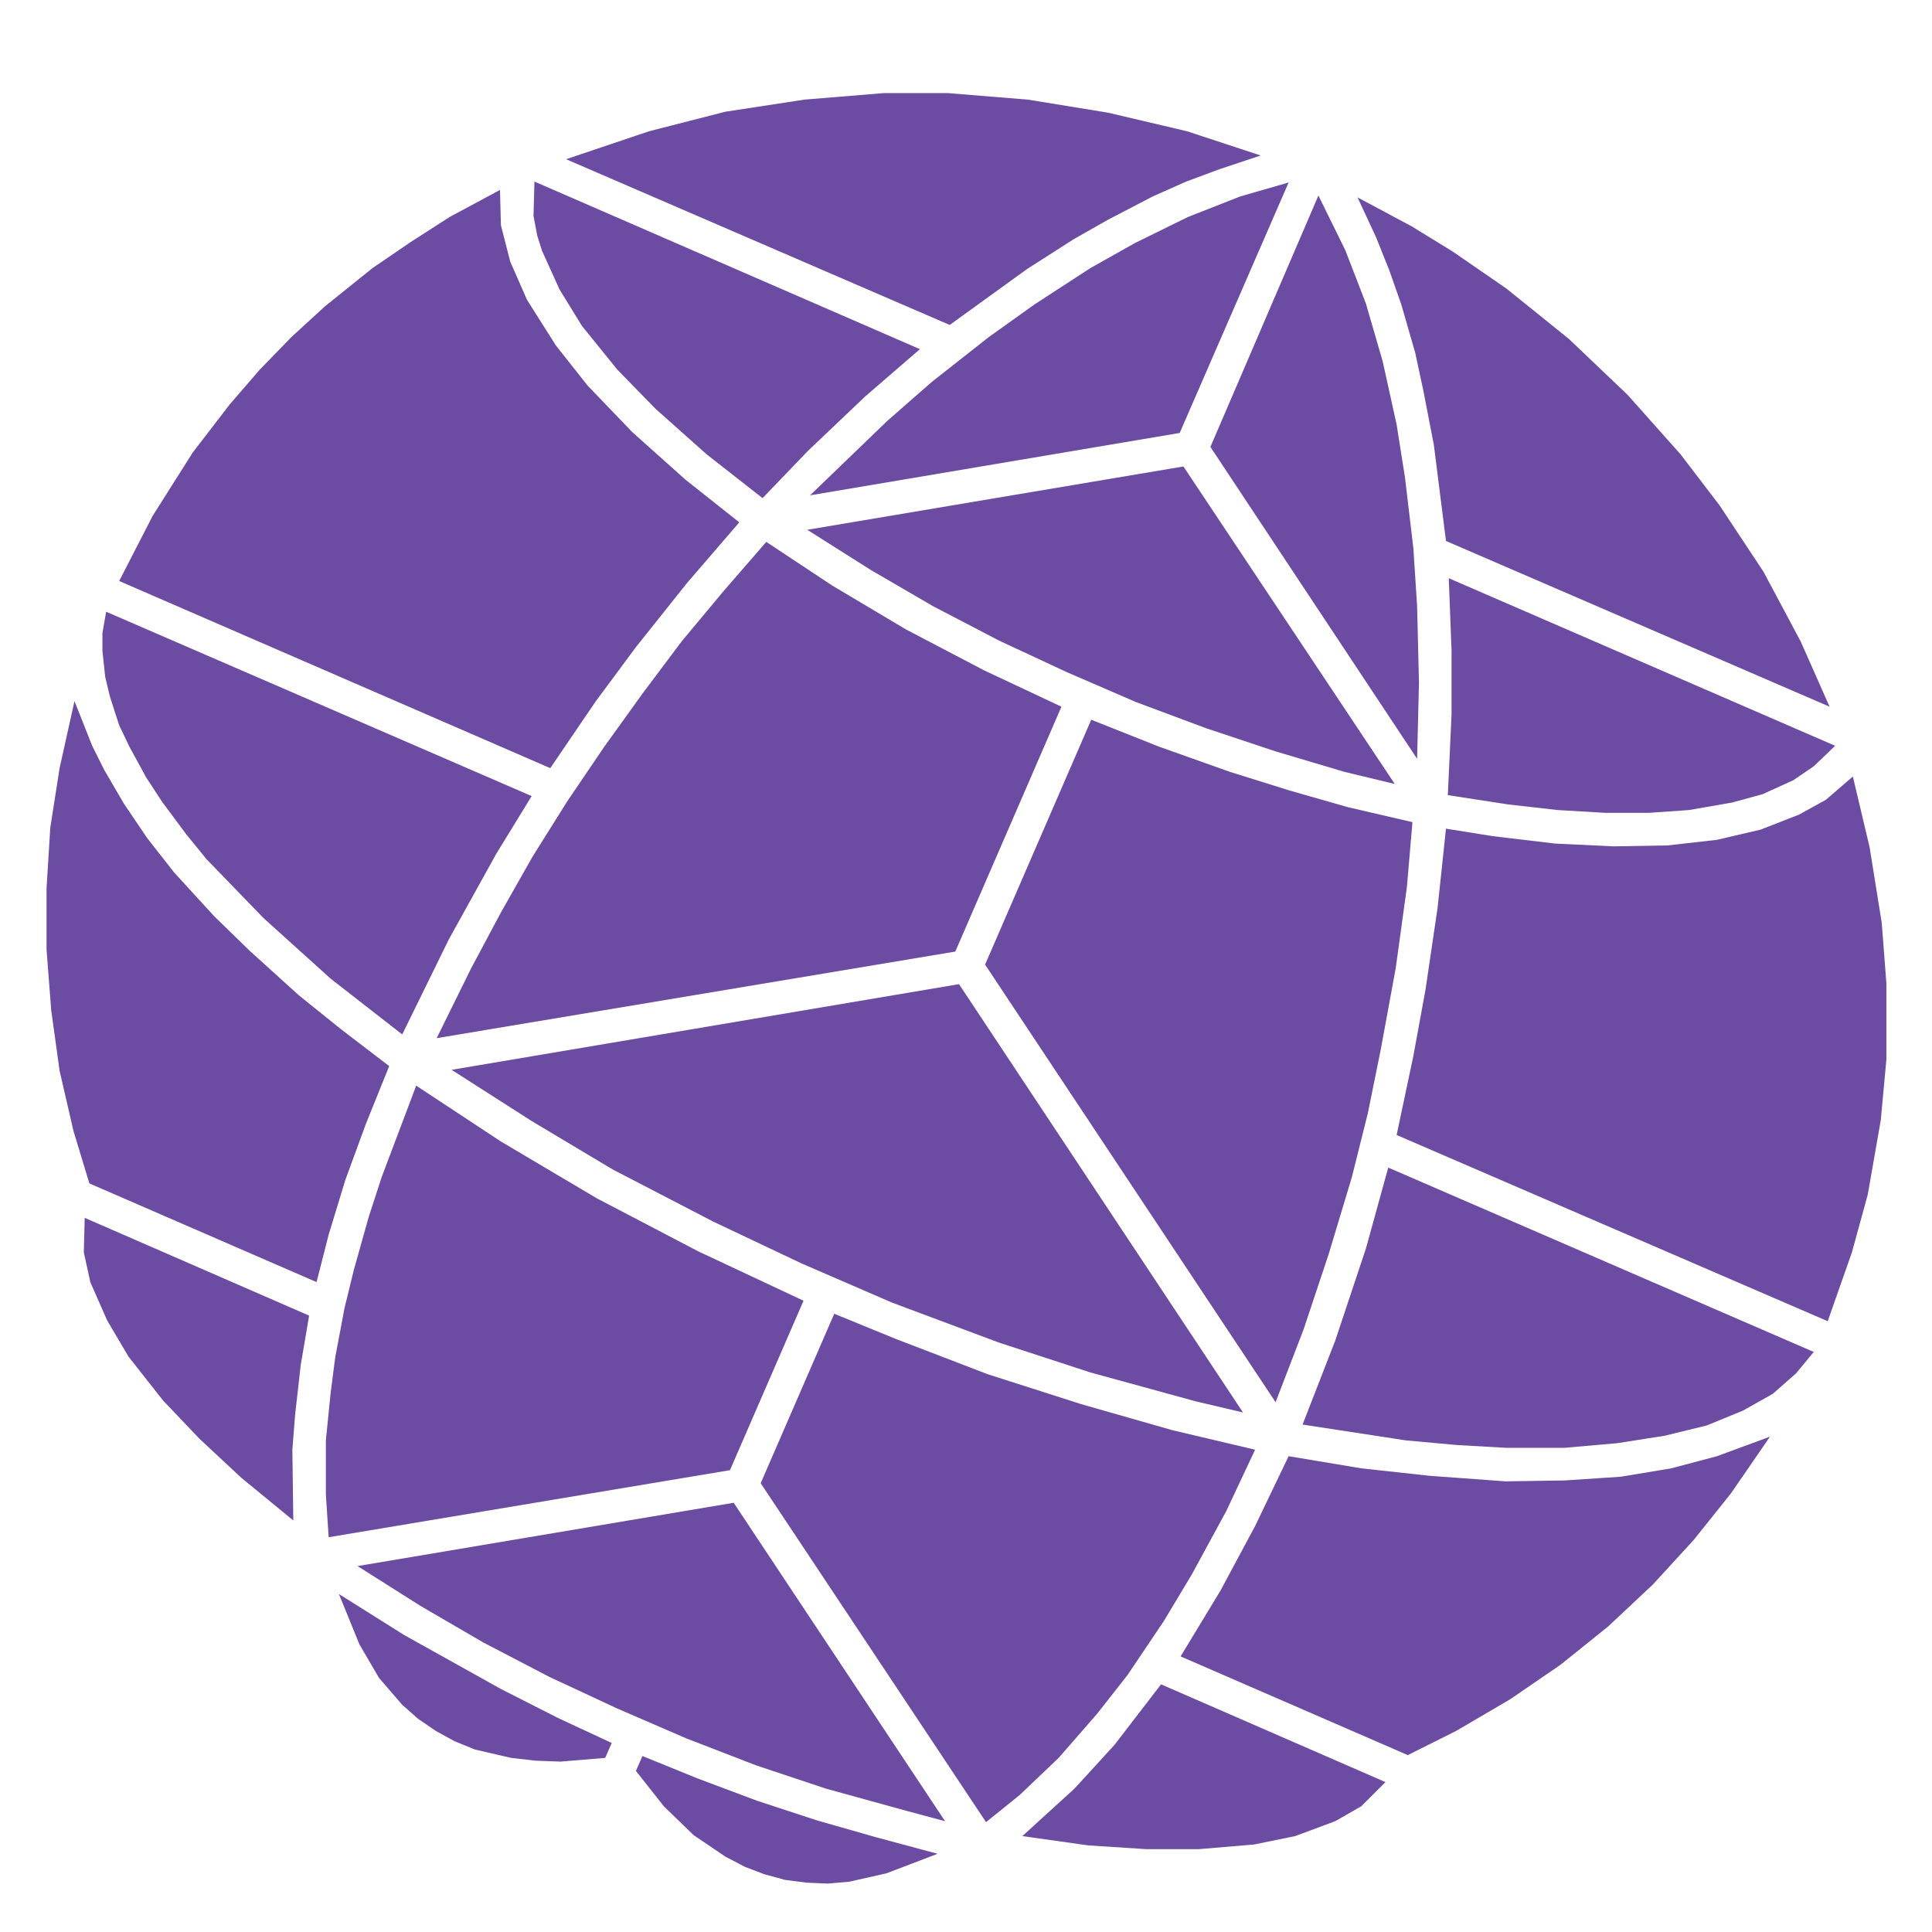
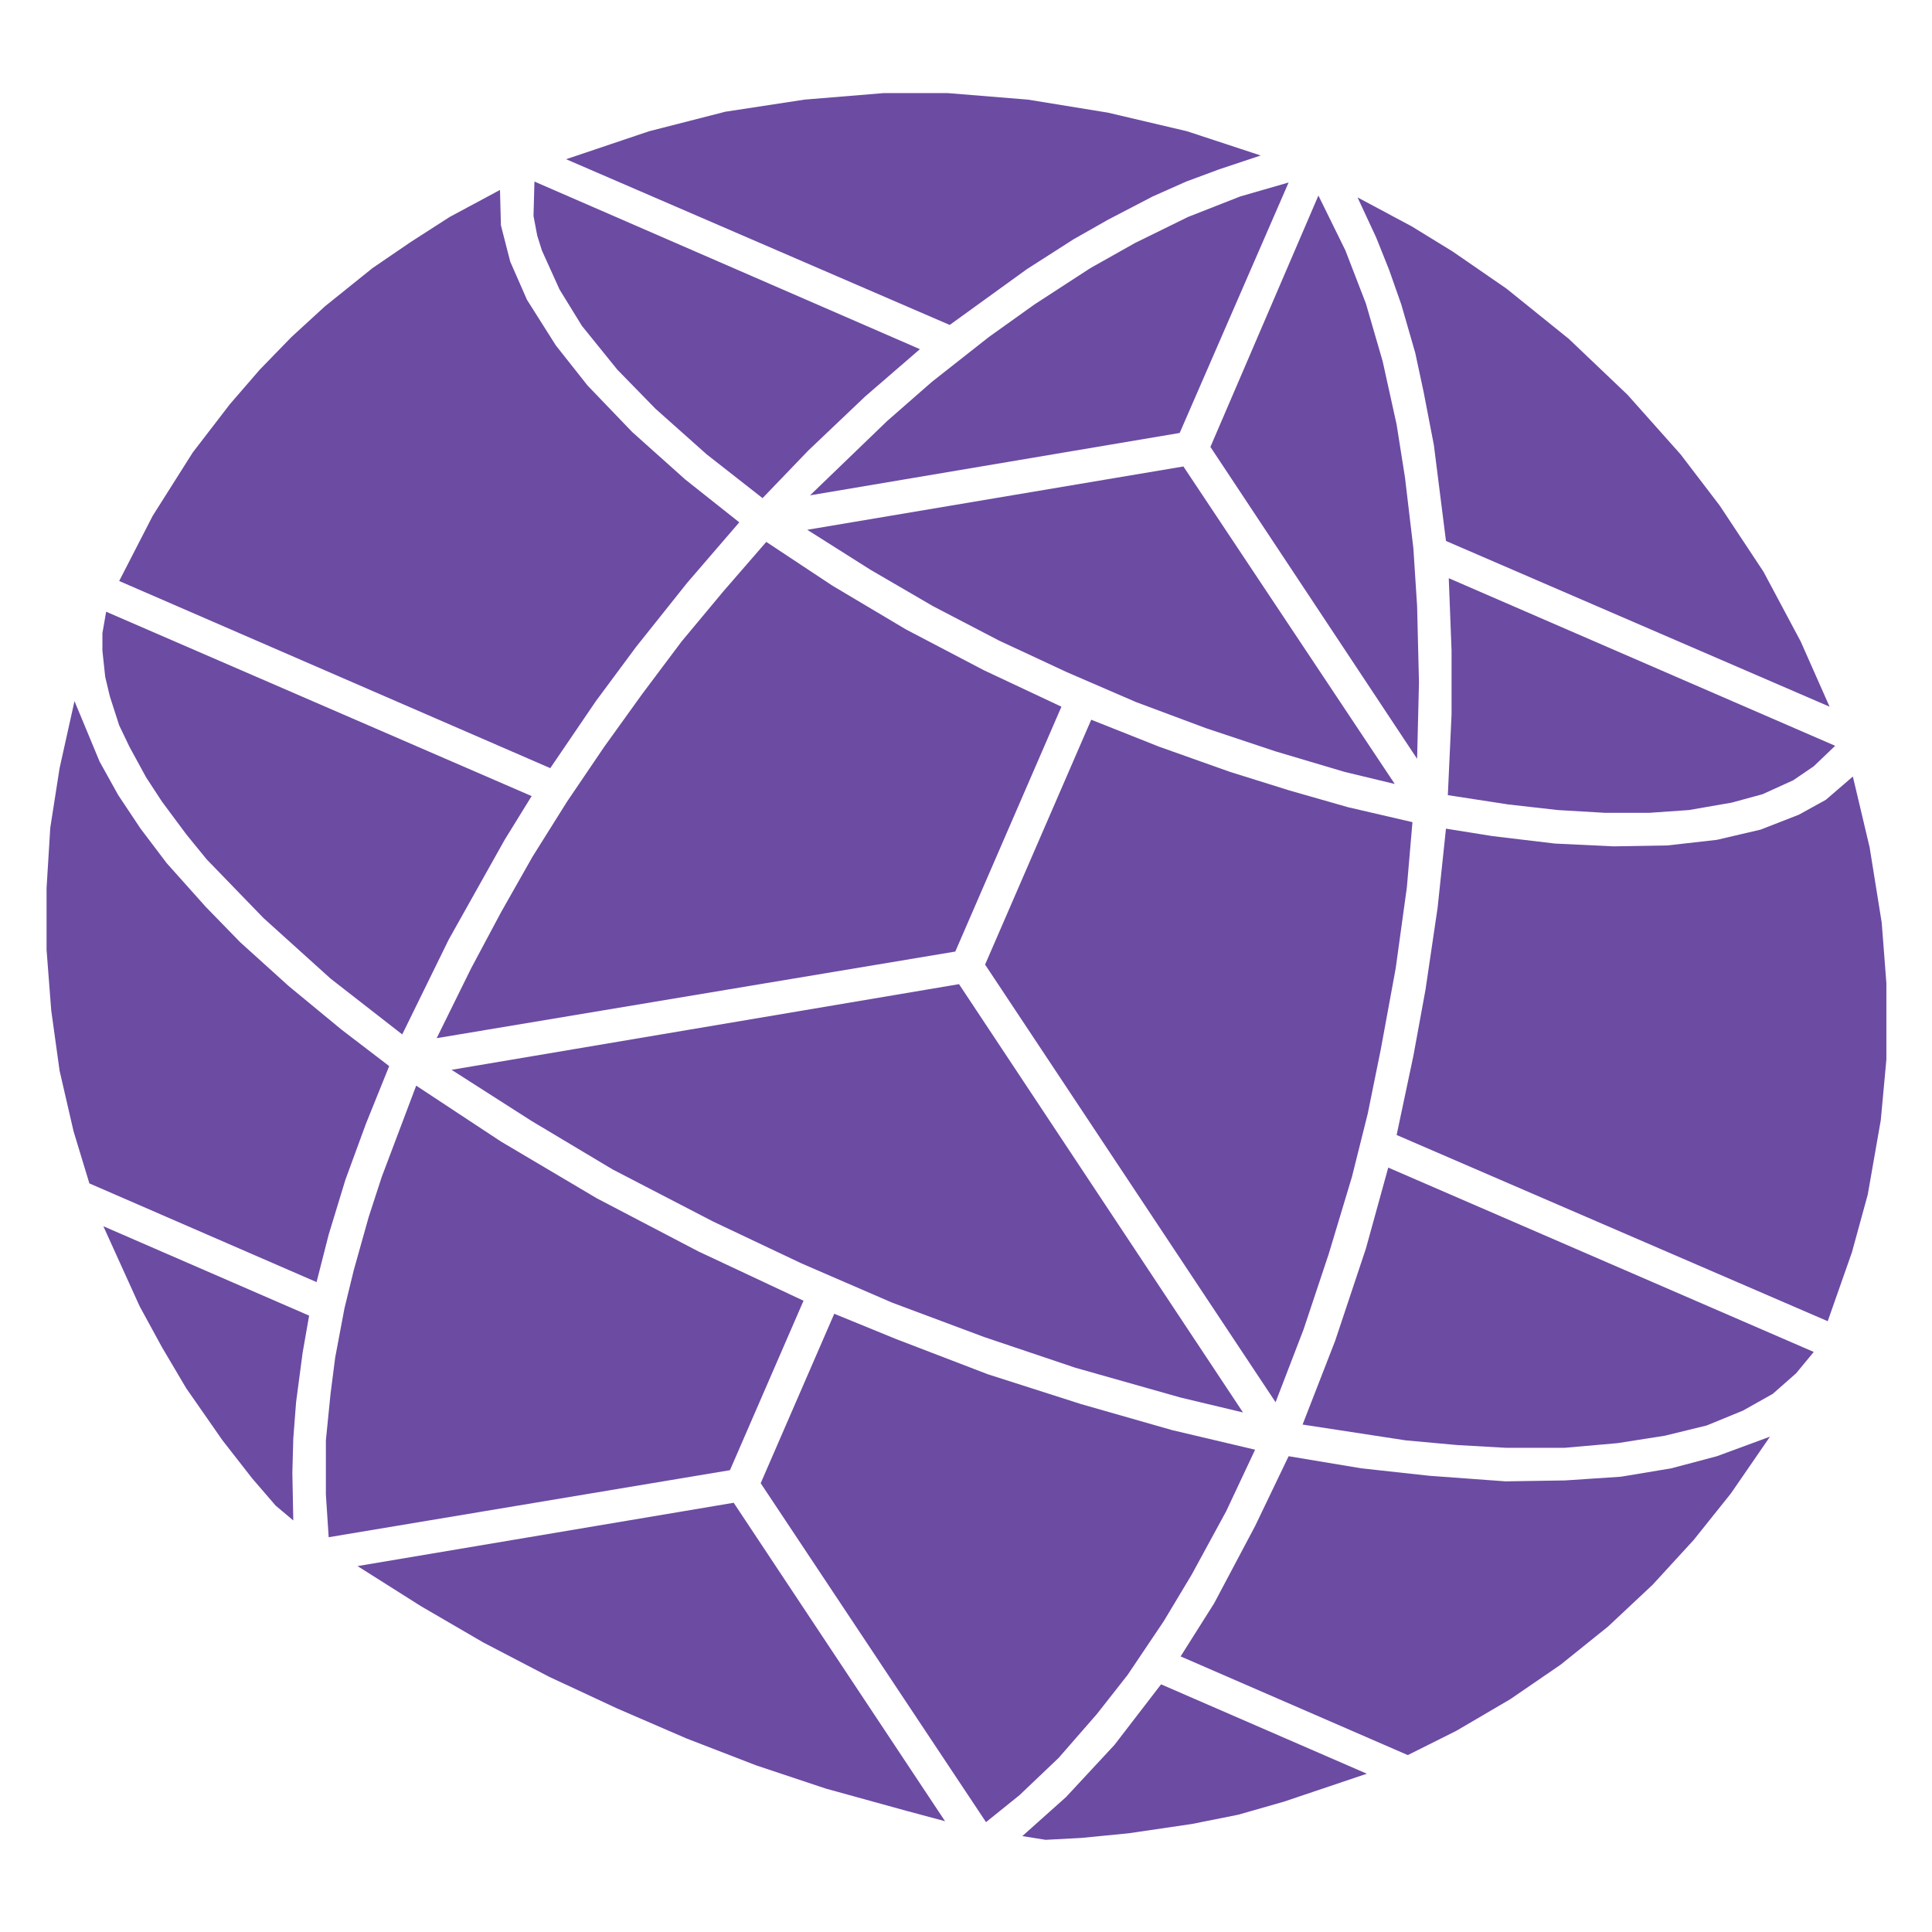
<svg xmlns="http://www.w3.org/2000/svg" viewBox="-1.038 -1.038 2.075 2.075" role="img" aria-label="EARF globe, discs, haze">
-   <path d="M-0.289 0.872L-0.225 0.896L-0.161 0.917L-0.098 0.935L-0.031 0.953L-0.086 0.974L-0.126 0.983L-0.149 0.985L-0.172 0.984L-0.195 0.981L-0.217 0.975L-0.238 0.967L-0.259 0.956L-0.293 0.933L-0.325 0.902L-0.355 0.864L-0.348 0.848L-0.289 0.872Z M-0.604 0.718L-0.500 0.776L-0.439 0.807L-0.381 0.834L-0.388 0.850L-0.436 0.854L-0.463 0.853L-0.489 0.850L-0.528 0.841L-0.550 0.832L-0.570 0.821L-0.589 0.808L-0.606 0.793L-0.631 0.764L-0.652 0.728L-0.674 0.674L-0.604 0.718Z M-0.064 0.907L-0.151 0.883L-0.226 0.858L-0.301 0.829L-0.375 0.797L-0.448 0.763L-0.519 0.726L-0.586 0.687L-0.654 0.644L-0.250 0.576L-0.023 0.918L-0.064 0.907Z M-0.715 0.428L-0.721 0.481L-0.724 0.519L-0.723 0.595L-0.779 0.549L-0.824 0.507L-0.863 0.466L-0.900 0.419L-0.923 0.380L-0.941 0.339L-0.948 0.307L-0.947 0.270L-0.706 0.375L-0.715 0.428Z M-0.688 0.509L-0.683 0.459L-0.678 0.420L-0.668 0.367L-0.658 0.326L-0.642 0.269L-0.628 0.226L-0.591 0.128L-0.500 0.188L-0.397 0.249L-0.288 0.306L-0.175 0.359L-0.254 0.541L-0.685 0.613L-0.688 0.567L-0.688 0.509Z M0.246 0.467L0.133 0.436L0.035 0.404L-0.080 0.361L-0.177 0.319L-0.272 0.274L-0.380 0.218L-0.467 0.166L-0.553 0.111L-0.008 0.019L0.297 0.479L0.246 0.467Z M-0.926 -0.211L-0.905 -0.175L-0.880 -0.138L-0.851 -0.101L-0.808 -0.054L-0.770 -0.017L-0.717 0.031L-0.671 0.068L-0.620 0.107L-0.645 0.169L-0.667 0.229L-0.685 0.288L-0.698 0.339L-0.942 0.233L-0.959 0.177L-0.974 0.112L-0.983 0.047L-0.988 -0.018L-0.988 -0.084L-0.984 -0.149L-0.974 -0.213L-0.958 -0.285L-0.939 -0.237L-0.926 -0.211Z M-0.505 -0.121L-0.556 -0.029L-0.606 0.073L-0.683 0.013L-0.755 -0.052L-0.816 -0.115L-0.838 -0.142L-0.864 -0.177L-0.881 -0.203L-0.899 -0.236L-0.910 -0.259L-0.920 -0.290L-0.925 -0.311L-0.928 -0.339L-0.928 -0.358L-0.924 -0.381L-0.467 -0.183L-0.505 -0.121Z M-0.532 0.002L-0.500 -0.058L-0.466 -0.118L-0.429 -0.177L-0.389 -0.236L-0.348 -0.293L-0.306 -0.349L-0.261 -0.403L-0.215 -0.456L-0.144 -0.409L-0.065 -0.362L0.019 -0.318L0.102 -0.279L-0.012 -0.016L-0.569 0.077L-0.532 0.002Z M-0.831 -0.552L-0.791 -0.604L-0.759 -0.641L-0.725 -0.676L-0.689 -0.709L-0.638 -0.750L-0.597 -0.778L-0.555 -0.805L-0.501 -0.834L-0.500 -0.796L-0.490 -0.757L-0.472 -0.716L-0.441 -0.667L-0.407 -0.624L-0.359 -0.574L-0.302 -0.523L-0.244 -0.477L-0.300 -0.412L-0.355 -0.343L-0.398 -0.285L-0.447 -0.213L-0.910 -0.414L-0.874 -0.484L-0.831 -0.552Z M-0.109 -0.612L-0.170 -0.554L-0.219 -0.503L-0.279 -0.550L-0.334 -0.599L-0.375 -0.641L-0.413 -0.688L-0.437 -0.727L-0.456 -0.769L-0.461 -0.785L-0.465 -0.806L-0.464 -0.843L-0.050 -0.663L-0.109 -0.612Z M-0.341 -0.897L-0.259 -0.918L-0.174 -0.931L-0.089 -0.938L-0.020 -0.938L0.066 -0.931L0.152 -0.917L0.237 -0.897L0.316 -0.871L0.271 -0.856L0.236 -0.843L0.200 -0.827L0.152 -0.802L0.115 -0.781L0.065 -0.749L-0.018 -0.689L-0.430 -0.867L-0.341 -0.897Z M0.116 0.883L0.159 0.836L0.209 0.771L0.450 0.876L0.424 0.902L0.396 0.918L0.353 0.934L0.309 0.943L0.250 0.948L0.193 0.948L0.131 0.944L0.060 0.934L0.116 0.883Z M0.273 0.670L0.310 0.601L0.346 0.526L0.424 0.539L0.497 0.547L0.579 0.553L0.643 0.552L0.703 0.548L0.757 0.539L0.806 0.526L0.863 0.505L0.821 0.566L0.781 0.616L0.737 0.664L0.689 0.709L0.638 0.750L0.584 0.787L0.526 0.821L0.474 0.847L0.230 0.741L0.273 0.670Z M-0.076 0.400L0.023 0.438L0.123 0.470L0.221 0.498L0.310 0.519L0.279 0.585L0.242 0.653L0.212 0.703L0.173 0.761L0.140 0.803L0.099 0.850L0.057 0.890L0.021 0.919L-0.221 0.555L-0.142 0.373L-0.076 0.400Z M0.396 0.402L0.429 0.303L0.453 0.216L0.910 0.414L0.891 0.437L0.866 0.459L0.834 0.477L0.795 0.493L0.750 0.504L0.699 0.512L0.642 0.517L0.580 0.517L0.527 0.514L0.472 0.509L0.361 0.492L0.396 0.402Z M0.207 -0.236L0.283 -0.209L0.347 -0.189L0.410 -0.171L0.479 -0.155L0.473 -0.085L0.461 0.002L0.445 0.089L0.431 0.158L0.414 0.226L0.389 0.309L0.362 0.390L0.332 0.468L0.020 -0.002L0.134 -0.265L0.207 -0.236Z M0.565 -0.140L0.632 -0.132L0.695 -0.129L0.753 -0.130L0.806 -0.136L0.853 -0.147L0.894 -0.163L0.923 -0.179L0.952 -0.204L0.970 -0.128L0.983 -0.047L0.988 0.018L0.988 0.100L0.982 0.165L0.968 0.245L0.951 0.307L0.925 0.381L0.462 0.181L0.480 0.096L0.493 0.025L0.506 -0.063L0.515 -0.148L0.565 -0.140Z M0.521 -0.271L0.521 -0.339L0.518 -0.417L0.933 -0.237L0.910 -0.215L0.888 -0.200L0.855 -0.185L0.822 -0.176L0.776 -0.168L0.733 -0.165L0.686 -0.165L0.635 -0.168L0.582 -0.174L0.517 -0.184L0.521 -0.271Z M0.406 -0.209L0.332 -0.231L0.257 -0.256L0.182 -0.284L0.108 -0.316L0.035 -0.350L-0.036 -0.387L-0.103 -0.426L-0.171 -0.469L0.233 -0.537L0.460 -0.196L0.406 -0.209Z M0.407 -0.769L0.429 -0.712L0.447 -0.650L0.462 -0.582L0.471 -0.525L0.480 -0.449L0.484 -0.387L0.486 -0.305L0.484 -0.223L0.262 -0.558L0.378 -0.828L0.407 -0.769Z M0.522 -0.768L0.580 -0.728L0.647 -0.674L0.710 -0.614L0.767 -0.550L0.809 -0.495L0.856 -0.424L0.896 -0.349L0.927 -0.279L0.515 -0.457L0.502 -0.560L0.491 -0.617L0.482 -0.659L0.467 -0.711L0.454 -0.748L0.440 -0.783L0.420 -0.826L0.478 -0.795L0.522 -0.768Z M-0.085 -0.586L-0.037 -0.628L0.024 -0.676L0.073 -0.711L0.133 -0.750L0.181 -0.777L0.238 -0.805L0.294 -0.827L0.346 -0.842L0.229 -0.573L-0.168 -0.506L-0.085 -0.586Z" fill="#6C4BA3" fill-rule="evenodd" />
+   <path d="M-0.064 0.907L-0.151 0.883L-0.226 0.858L-0.301 0.829L-0.375 0.797L-0.448 0.763L-0.519 0.726L-0.586 0.687L-0.654 0.644L-0.250 0.576L-0.023 0.918L-0.064 0.907Z M-0.076 0.400L0.023 0.438L0.123 0.470L0.221 0.498L0.310 0.519L0.279 0.585L0.242 0.653L0.212 0.703L0.173 0.761L0.140 0.803L0.099 0.850L0.057 0.890L0.021 0.919L-0.221 0.555L-0.142 0.373L-0.076 0.400Z M-0.713 0.415L-0.720 0.468L-0.723 0.507L-0.724 0.544L-0.723 0.595L-0.742 0.579L-0.767 0.550L-0.799 0.509L-0.838 0.453L-0.864 0.409L-0.888 0.365L-0.927 0.279L-0.706 0.375L-0.713 0.415Z M-0.688 0.509L-0.683 0.459L-0.678 0.420L-0.668 0.367L-0.658 0.326L-0.642 0.269L-0.628 0.226L-0.591 0.128L-0.500 0.188L-0.397 0.249L-0.288 0.306L-0.175 0.359L-0.254 0.541L-0.685 0.613L-0.688 0.567L-0.688 0.509Z M0.230 0.463L0.117 0.431L0.019 0.398L-0.080 0.361L-0.177 0.319L-0.272 0.274L-0.380 0.218L-0.467 0.166L-0.553 0.111L-0.008 0.019L0.297 0.479L0.230 0.463Z M-0.931 -0.220L-0.911 -0.184L-0.887 -0.148L-0.859 -0.111L-0.817 -0.064L-0.780 -0.026L-0.728 0.021L-0.671 0.068L-0.620 0.107L-0.645 0.169L-0.667 0.229L-0.685 0.288L-0.698 0.339L-0.942 0.233L-0.959 0.177L-0.974 0.112L-0.983 0.047L-0.988 -0.018L-0.988 -0.084L-0.984 -0.149L-0.974 -0.213L-0.958 -0.285L-0.931 -0.220Z M-0.496 -0.136L-0.556 -0.029L-0.606 0.073L-0.683 0.013L-0.755 -0.052L-0.816 -0.115L-0.838 -0.142L-0.864 -0.177L-0.881 -0.203L-0.899 -0.236L-0.910 -0.259L-0.920 -0.290L-0.925 -0.311L-0.928 -0.339L-0.928 -0.358L-0.924 -0.381L-0.467 -0.183L-0.496 -0.136Z M-0.532 0.002L-0.500 -0.058L-0.466 -0.118L-0.429 -0.177L-0.389 -0.236L-0.348 -0.293L-0.306 -0.349L-0.261 -0.403L-0.215 -0.456L-0.144 -0.409L-0.065 -0.362L0.019 -0.318L0.102 -0.279L-0.012 -0.016L-0.569 0.077L-0.532 0.002Z M-0.831 -0.552L-0.791 -0.604L-0.759 -0.641L-0.725 -0.676L-0.689 -0.709L-0.638 -0.750L-0.597 -0.778L-0.555 -0.805L-0.501 -0.834L-0.500 -0.796L-0.490 -0.757L-0.472 -0.716L-0.441 -0.667L-0.407 -0.624L-0.359 -0.574L-0.302 -0.523L-0.244 -0.477L-0.300 -0.412L-0.355 -0.343L-0.398 -0.285L-0.447 -0.213L-0.910 -0.414L-0.874 -0.484L-0.831 -0.552Z M-0.109 -0.612L-0.170 -0.554L-0.219 -0.503L-0.279 -0.550L-0.334 -0.599L-0.375 -0.641L-0.413 -0.688L-0.437 -0.727L-0.456 -0.769L-0.461 -0.785L-0.465 -0.806L-0.464 -0.843L-0.050 -0.663L-0.109 -0.612Z M-0.341 -0.897L-0.259 -0.918L-0.174 -0.931L-0.089 -0.938L-0.020 -0.938L0.066 -0.931L0.152 -0.917L0.237 -0.897L0.316 -0.871L0.271 -0.856L0.236 -0.843L0.200 -0.827L0.152 -0.802L0.115 -0.781L0.065 -0.749L-0.018 -0.689L-0.430 -0.867L-0.341 -0.897Z M0.107 0.892L0.159 0.836L0.209 0.771L0.430 0.867L0.341 0.897L0.292 0.911L0.242 0.921L0.174 0.931L0.123 0.936L0.085 0.938L0.060 0.934L0.107 0.892Z M0.266 0.684L0.310 0.601L0.346 0.526L0.424 0.539L0.497 0.547L0.579 0.553L0.643 0.552L0.703 0.548L0.757 0.539L0.806 0.526L0.863 0.505L0.821 0.566L0.781 0.616L0.737 0.664L0.689 0.709L0.638 0.750L0.584 0.787L0.526 0.821L0.474 0.847L0.230 0.741L0.266 0.684Z M0.396 0.402L0.429 0.303L0.453 0.216L0.910 0.414L0.891 0.437L0.866 0.459L0.834 0.477L0.795 0.493L0.750 0.504L0.699 0.512L0.642 0.517L0.580 0.517L0.527 0.514L0.472 0.509L0.361 0.492L0.396 0.402Z M0.207 -0.236L0.283 -0.209L0.347 -0.189L0.410 -0.171L0.479 -0.155L0.473 -0.085L0.461 0.002L0.445 0.089L0.431 0.158L0.414 0.226L0.389 0.309L0.362 0.390L0.332 0.468L0.020 -0.002L0.134 -0.265L0.207 -0.236Z M0.565 -0.140L0.632 -0.132L0.695 -0.129L0.753 -0.130L0.806 -0.136L0.853 -0.147L0.894 -0.163L0.923 -0.179L0.952 -0.204L0.970 -0.128L0.983 -0.047L0.988 0.018L0.988 0.100L0.982 0.165L0.968 0.245L0.951 0.307L0.925 0.381L0.462 0.181L0.480 0.096L0.493 0.025L0.506 -0.063L0.515 -0.148L0.565 -0.140Z M0.521 -0.271L0.521 -0.339L0.518 -0.417L0.933 -0.237L0.910 -0.215L0.888 -0.200L0.855 -0.185L0.822 -0.176L0.776 -0.168L0.733 -0.165L0.686 -0.165L0.635 -0.168L0.582 -0.174L0.517 -0.184L0.521 -0.271Z M0.406 -0.209L0.332 -0.231L0.257 -0.256L0.182 -0.284L0.108 -0.316L0.035 -0.350L-0.036 -0.387L-0.103 -0.426L-0.171 -0.469L0.233 -0.537L0.460 -0.196L0.406 -0.209Z M0.407 -0.769L0.429 -0.712L0.447 -0.650L0.462 -0.582L0.471 -0.525L0.480 -0.449L0.484 -0.387L0.486 -0.305L0.484 -0.223L0.262 -0.558L0.378 -0.828L0.407 -0.769Z M0.522 -0.768L0.580 -0.728L0.647 -0.674L0.710 -0.614L0.767 -0.550L0.809 -0.495L0.856 -0.424L0.896 -0.349L0.927 -0.279L0.515 -0.457L0.502 -0.560L0.491 -0.617L0.482 -0.659L0.467 -0.711L0.454 -0.748L0.440 -0.783L0.420 -0.826L0.478 -0.795L0.522 -0.768Z M-0.085 -0.586L-0.037 -0.628L0.024 -0.676L0.073 -0.711L0.133 -0.750L0.181 -0.777L0.238 -0.805L0.294 -0.827L0.346 -0.842L0.229 -0.573L-0.168 -0.506L-0.085 -0.586Z" fill="#6C4BA3" fill-rule="evenodd" />
</svg>
